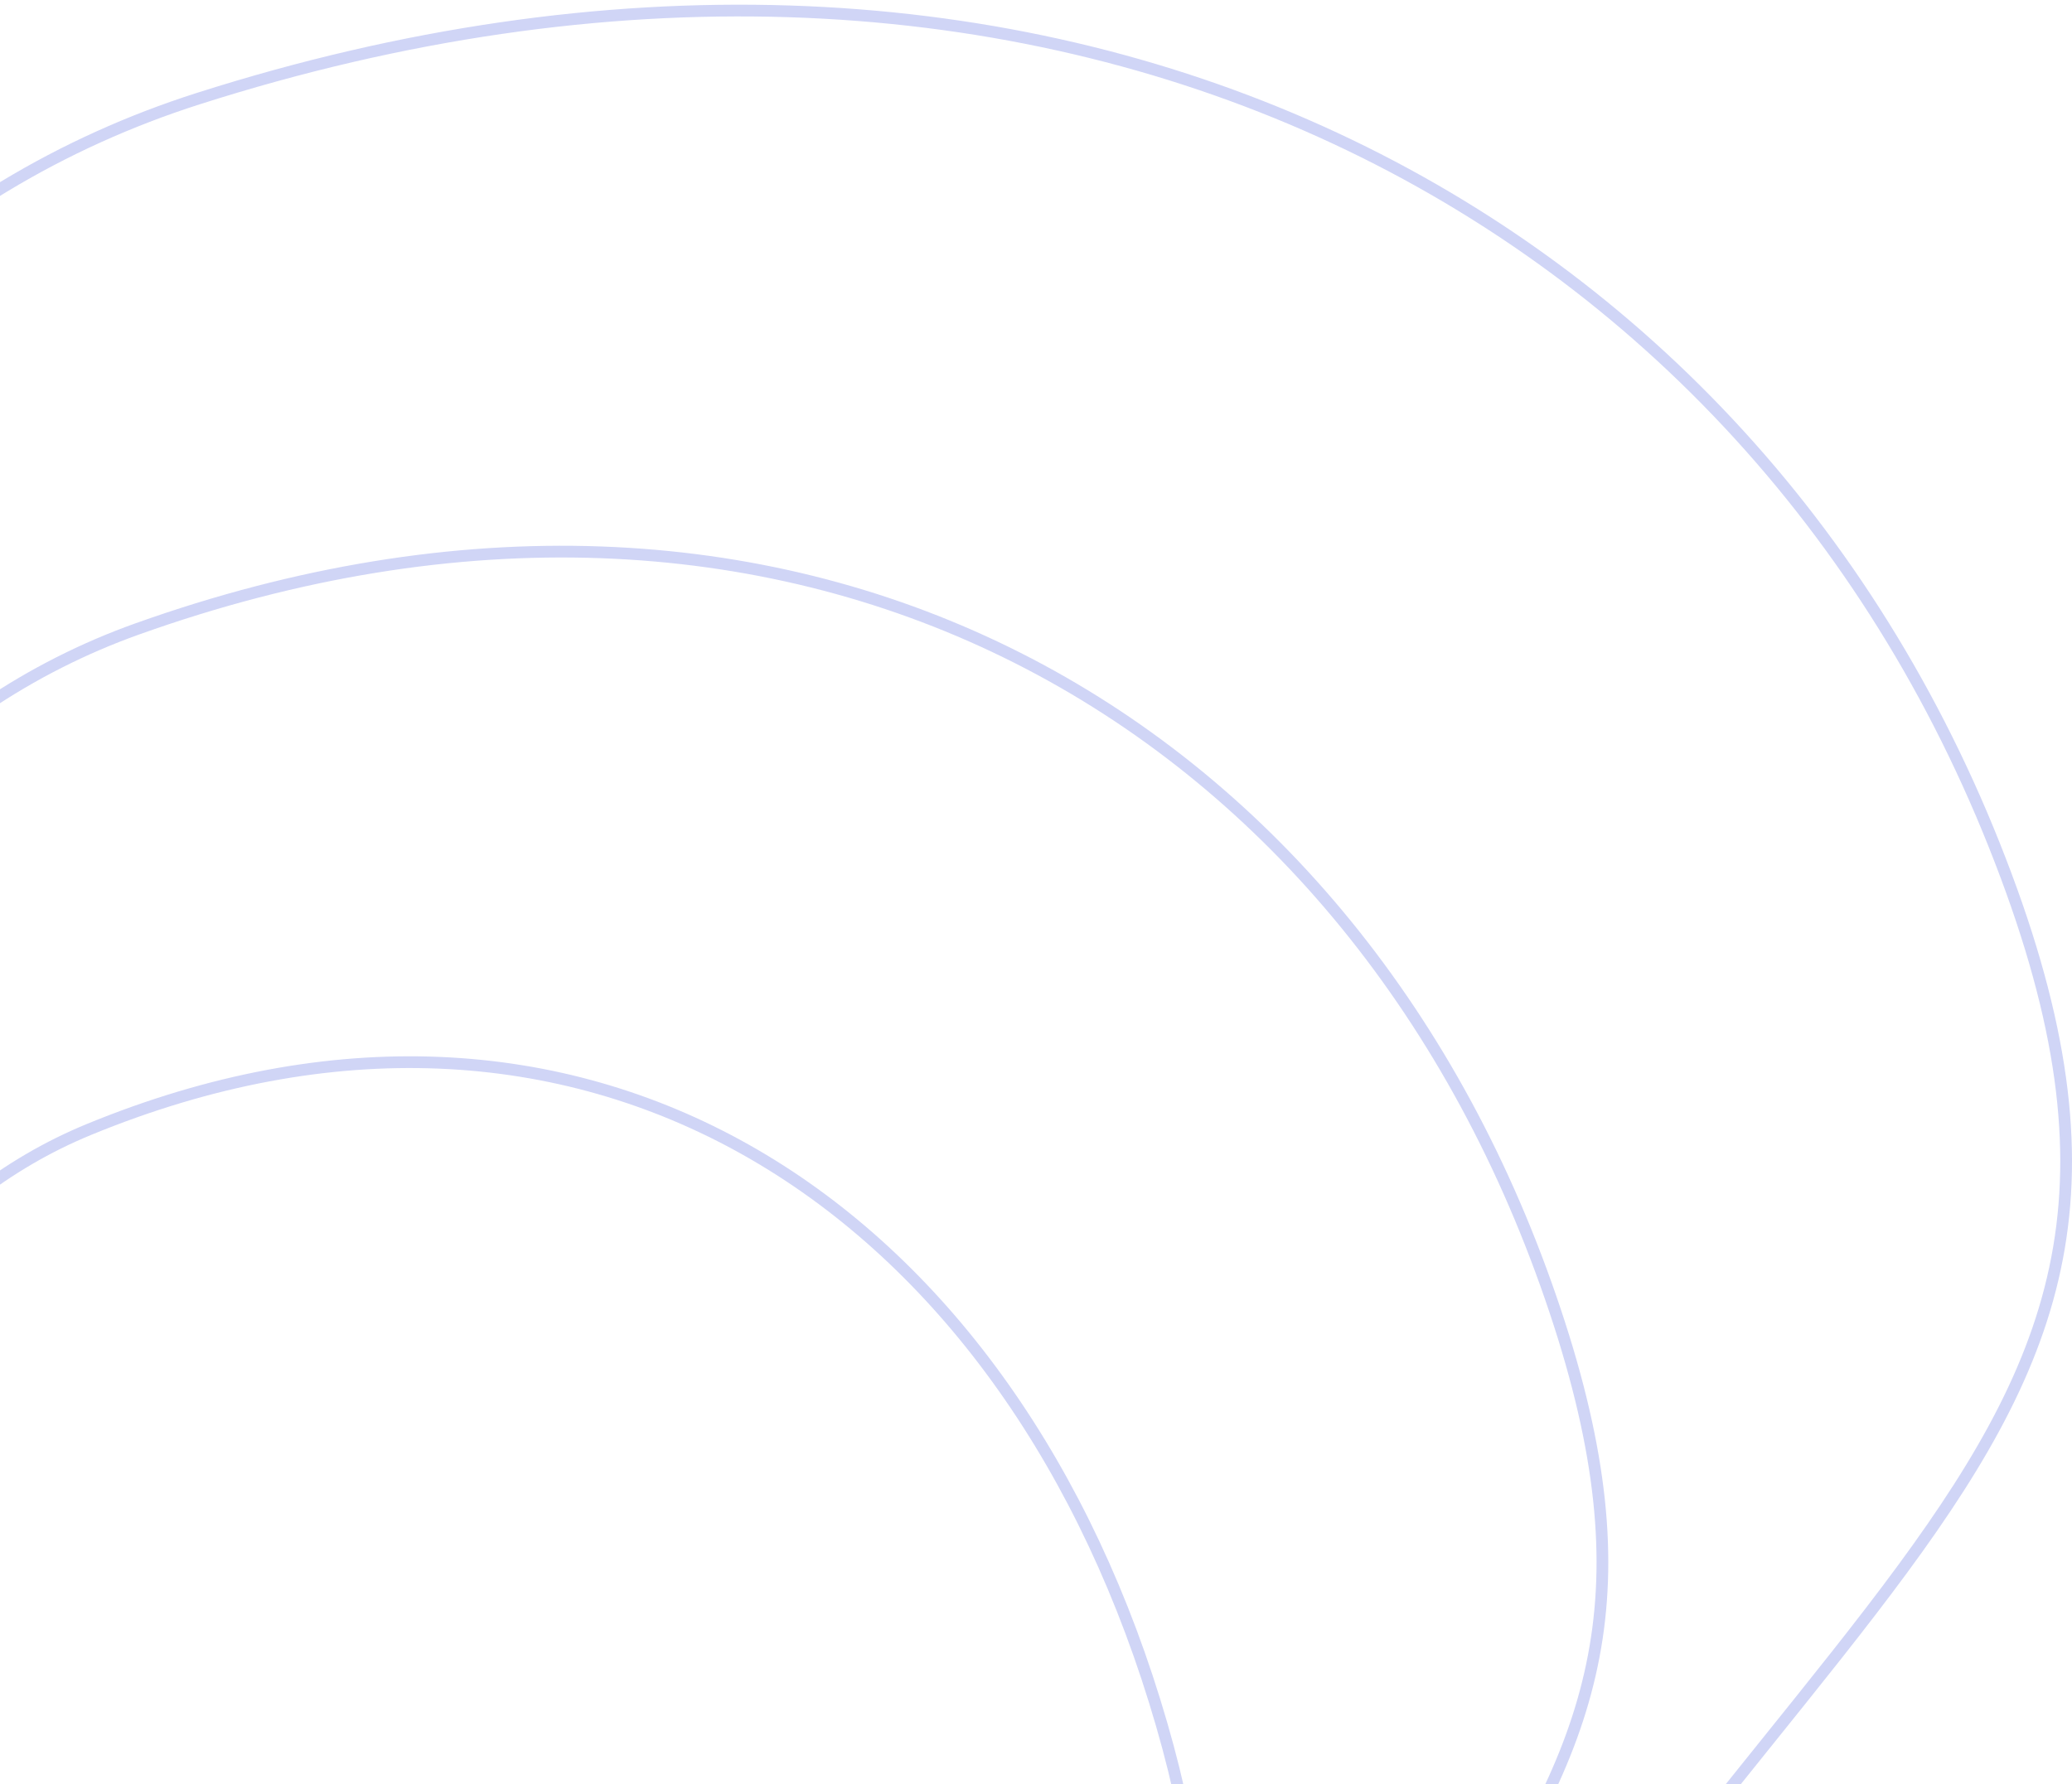
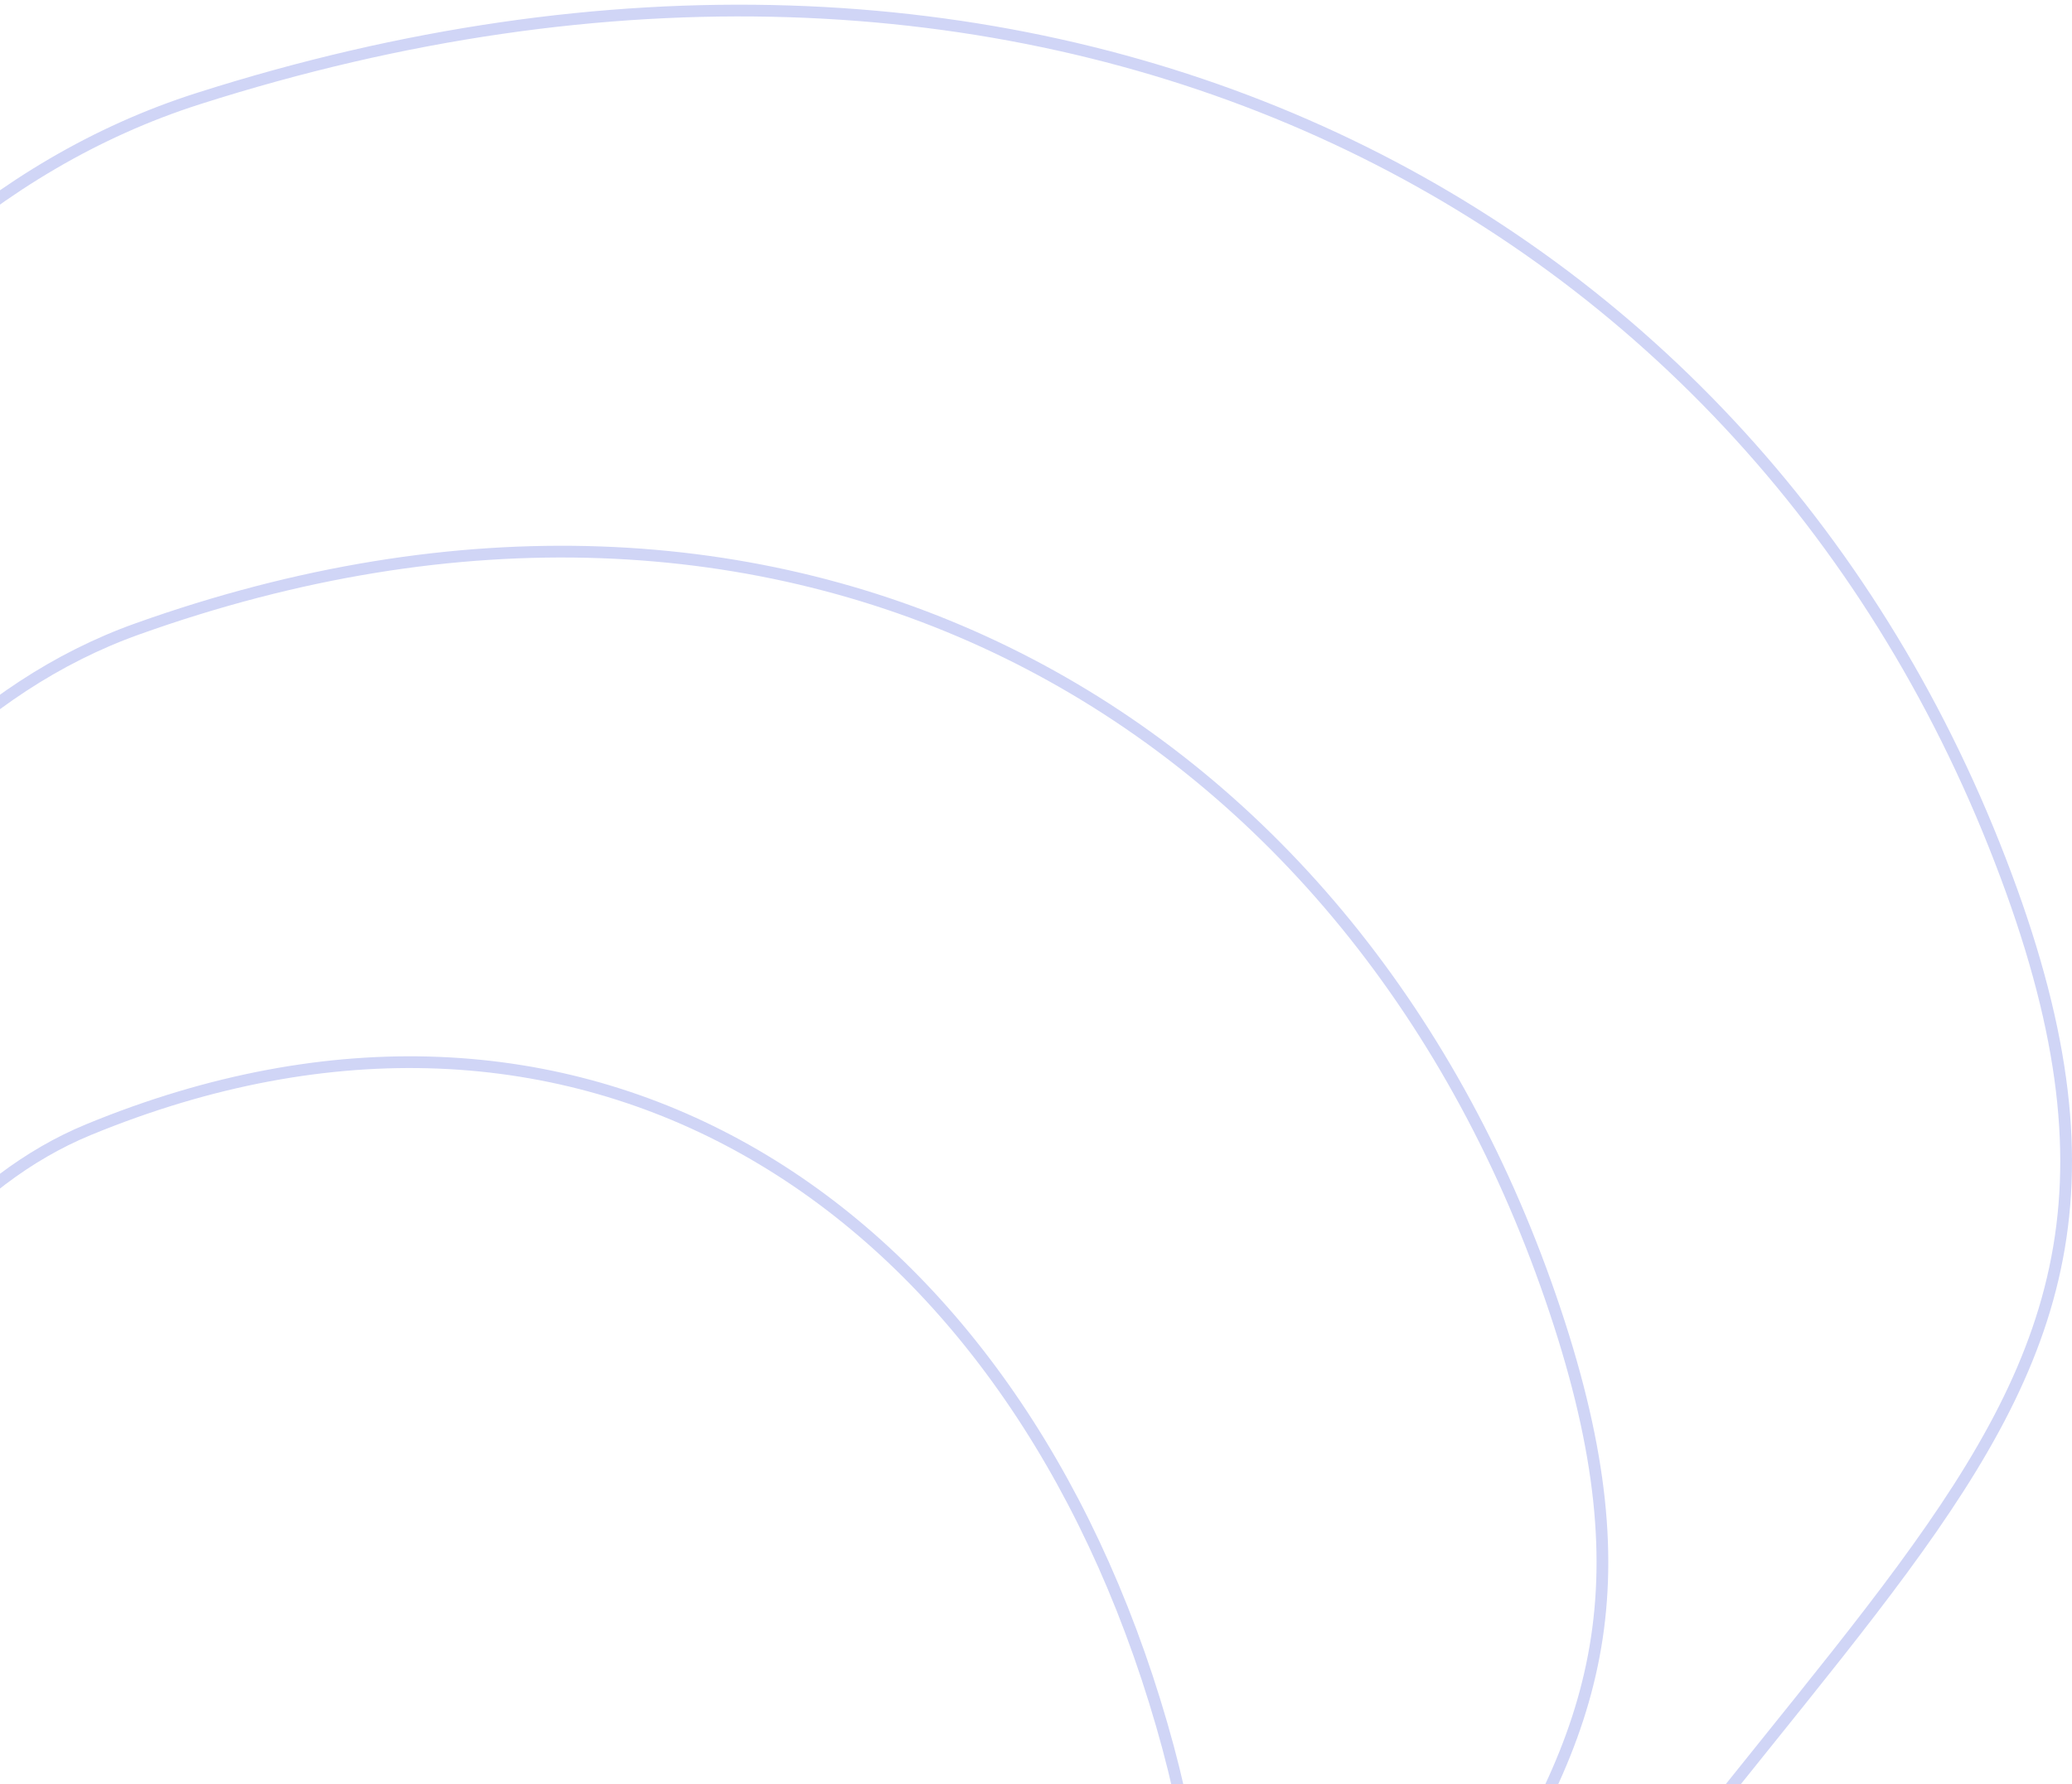
- <svg xmlns="http://www.w3.org/2000/svg" width="353" height="304">
-   <g fill="none" fill-rule="evenodd" stroke="#D0D5F6" stroke-width="2">
-     <path d="M180.29 759c102.087-21.62 155.232-61.312 159.437-119.074 6.307-86.643-231.598-17.186-136.358-198 95.241-180.813 181.318-185.29 136.358-298C294.767 31.216 174.04-27.954 33.79 16.8c-93.501 29.836-144.652 140.545-153.453 332.126" />
-     <path d="M138.3 759c80.083-18.988 121.774-53.846 125.072-104.575 4.948-76.093-181.679-15.094-106.966-173.89C231.118 321.738 298.64 317.808 263.372 218.82c-35.269-98.986-129.974-150.95-239.995-111.646C-49.97 133.378-90.096 230.605-97 398.859" />
-     <path d="M102.065 761c60.604-16.56 92.153-46.963 94.65-91.208 3.743-66.367-137.488-13.165-80.949-151.664 56.54-138.5 107.638-141.927 80.948-228.261-26.69-86.335-98.359-131.656-181.618-97.376C-40.41 215.345-70.775 300.145-76 446.892" />
-   </g>
+ <svg xmlns="http://www.w3.org/2000/svg" width="353" height="304" viewBox="0 0 353 304" fill="none">
+   <path d="M180.29 759C180.29 759 333.42 726.57 339.727 639.926C346.034 553.283 108.129 622.74 203.369 441.926C298.61 261.113 384.687 256.637 339.727 143.926C294.767 31.215 174.04 -27.953 33.79 16.8C-106.461 61.554 -119.663 348.926 -119.663 348.926" stroke="#D0D5F6" stroke-width="2" />
+   <path d="M138.3 759C138.3 759 258.425 730.519 263.372 654.425C268.32 578.332 81.693 639.331 156.406 480.535C231.118 321.738 298.641 317.808 263.372 218.821C228.103 119.835 133.398 67.871 23.377 107.175C-86.644 146.479 -97 398.859 -97 398.859" stroke="#D0D5F6" stroke-width="2" />
+   <path d="M102.065 761C102.065 761 192.97 736.159 196.714 669.792C200.458 603.425 59.227 656.627 115.766 518.128C172.305 379.629 223.404 376.201 196.714 289.867C170.024 203.532 98.355 158.211 15.096 192.491C-68.163 226.771 -76 446.892 -76 446.892" stroke="#D0D5F6" stroke-width="2" />
</svg>
